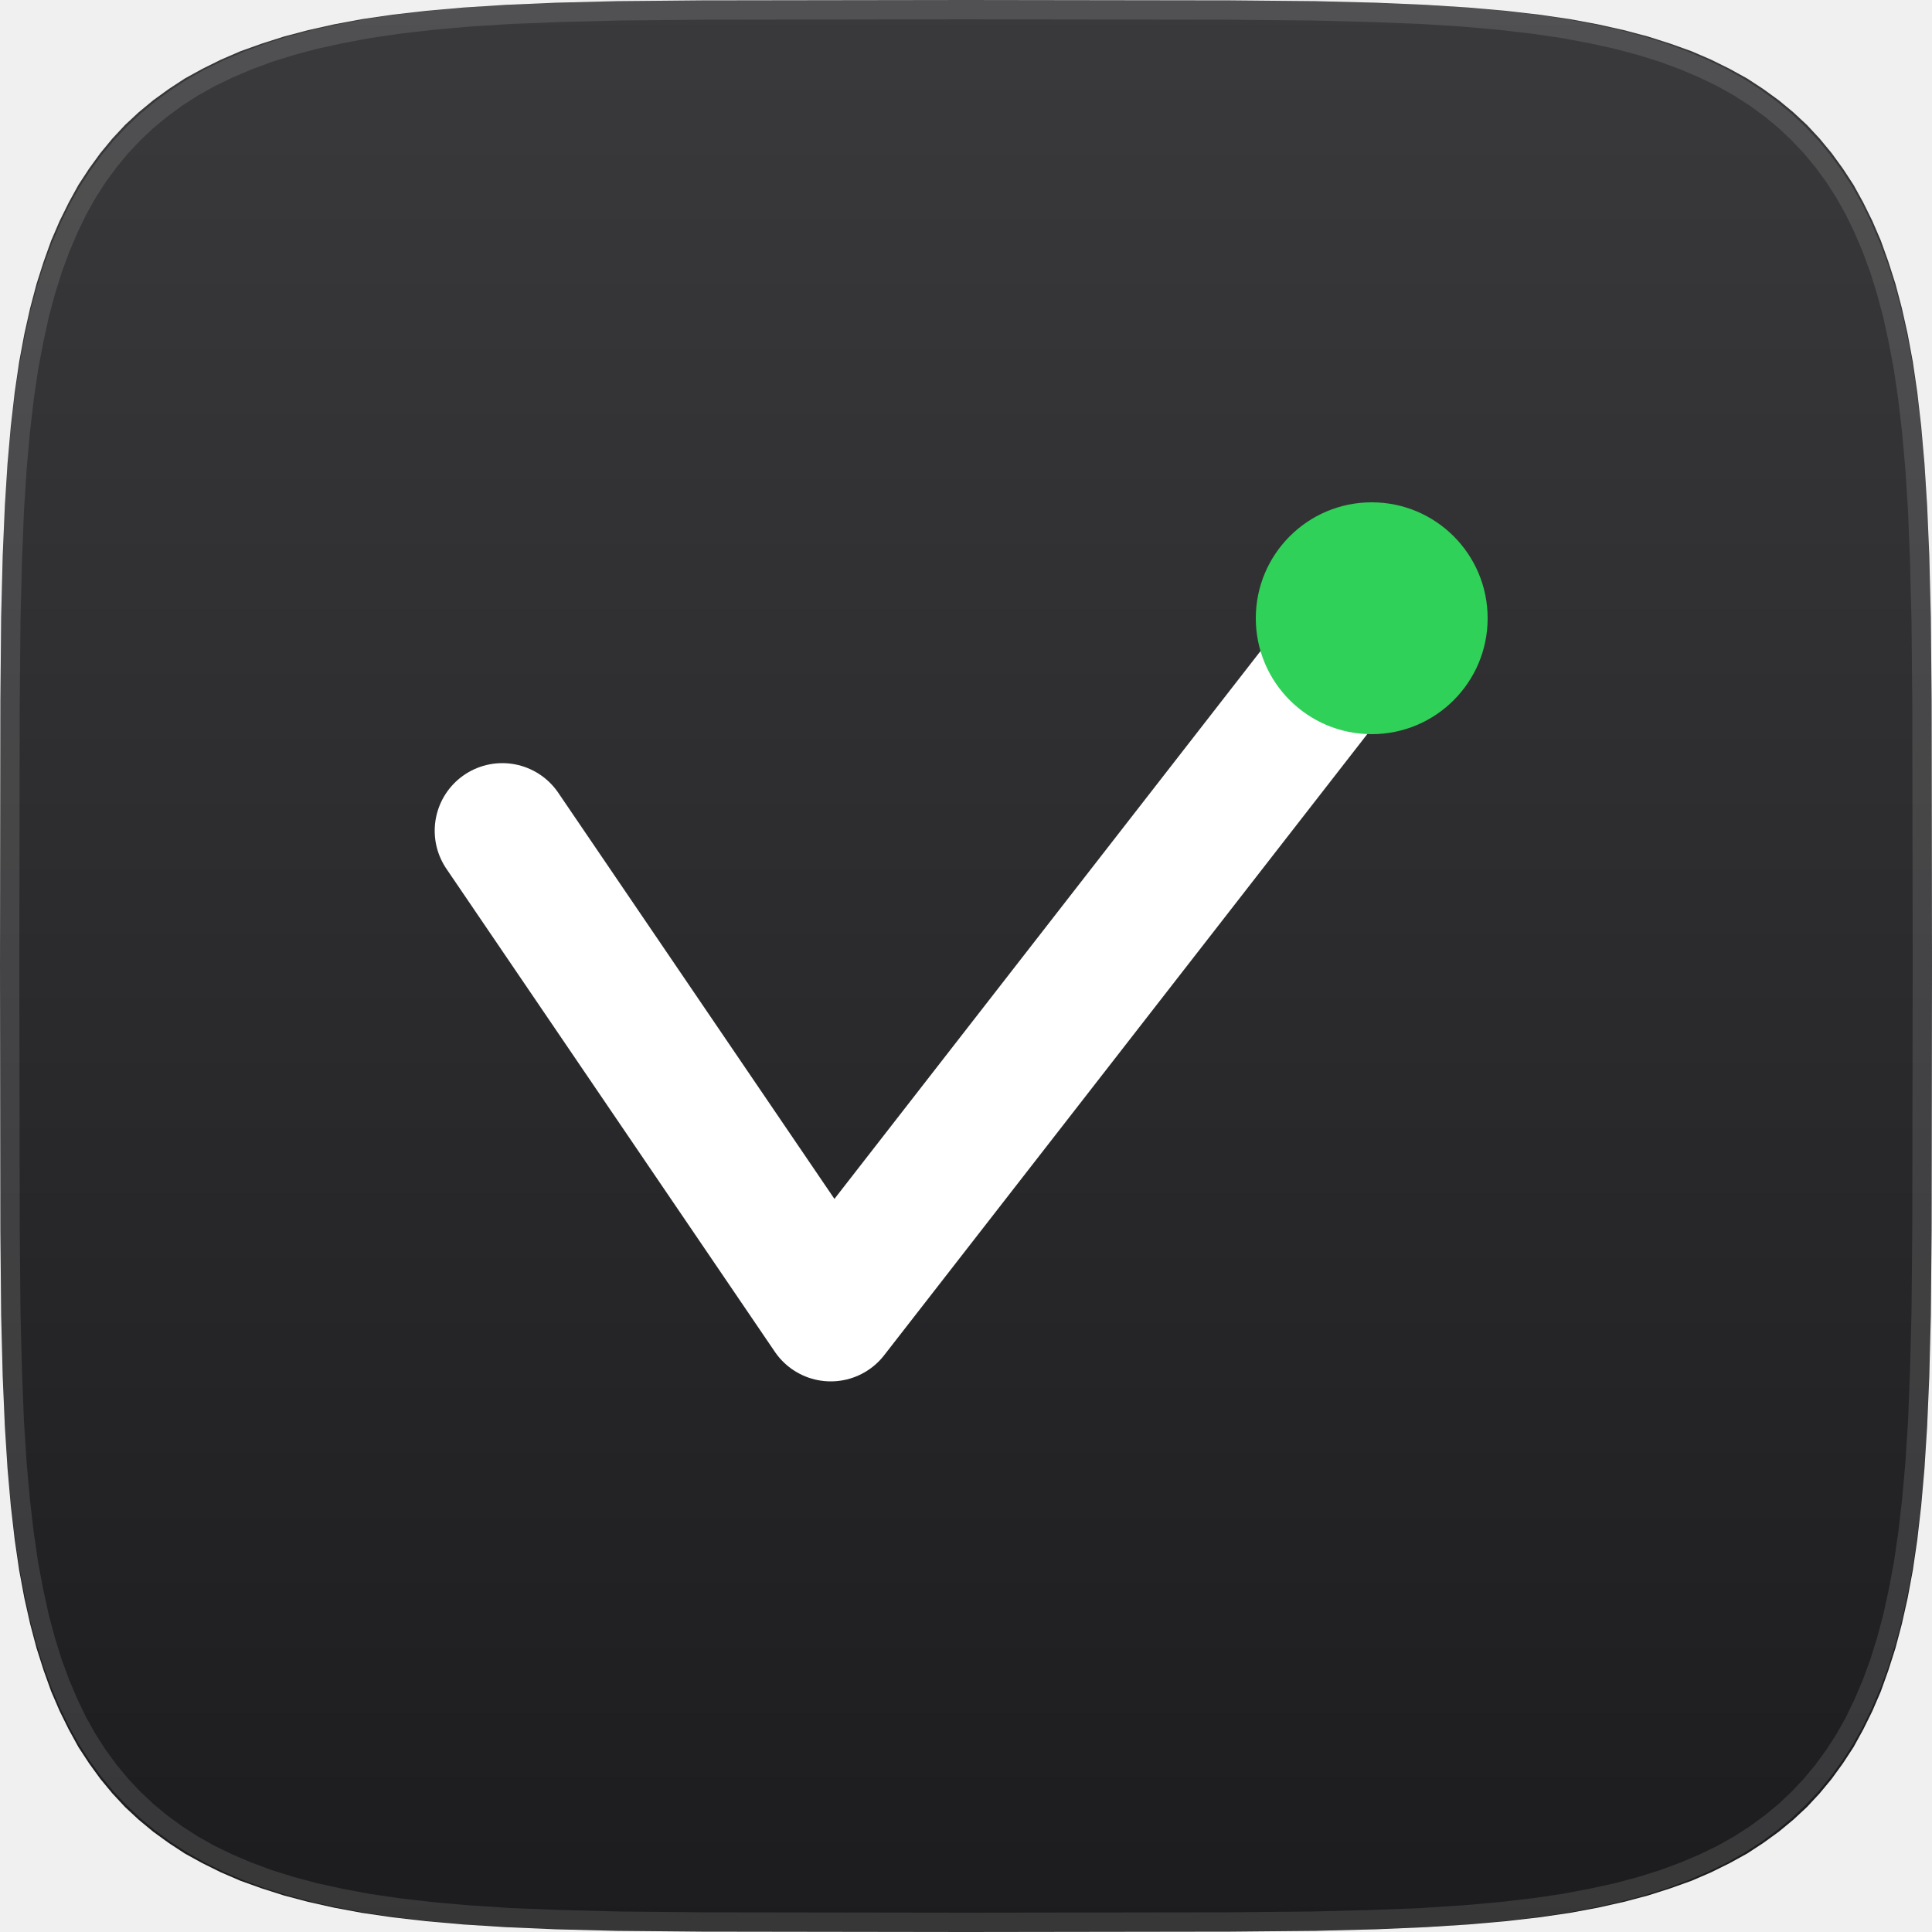
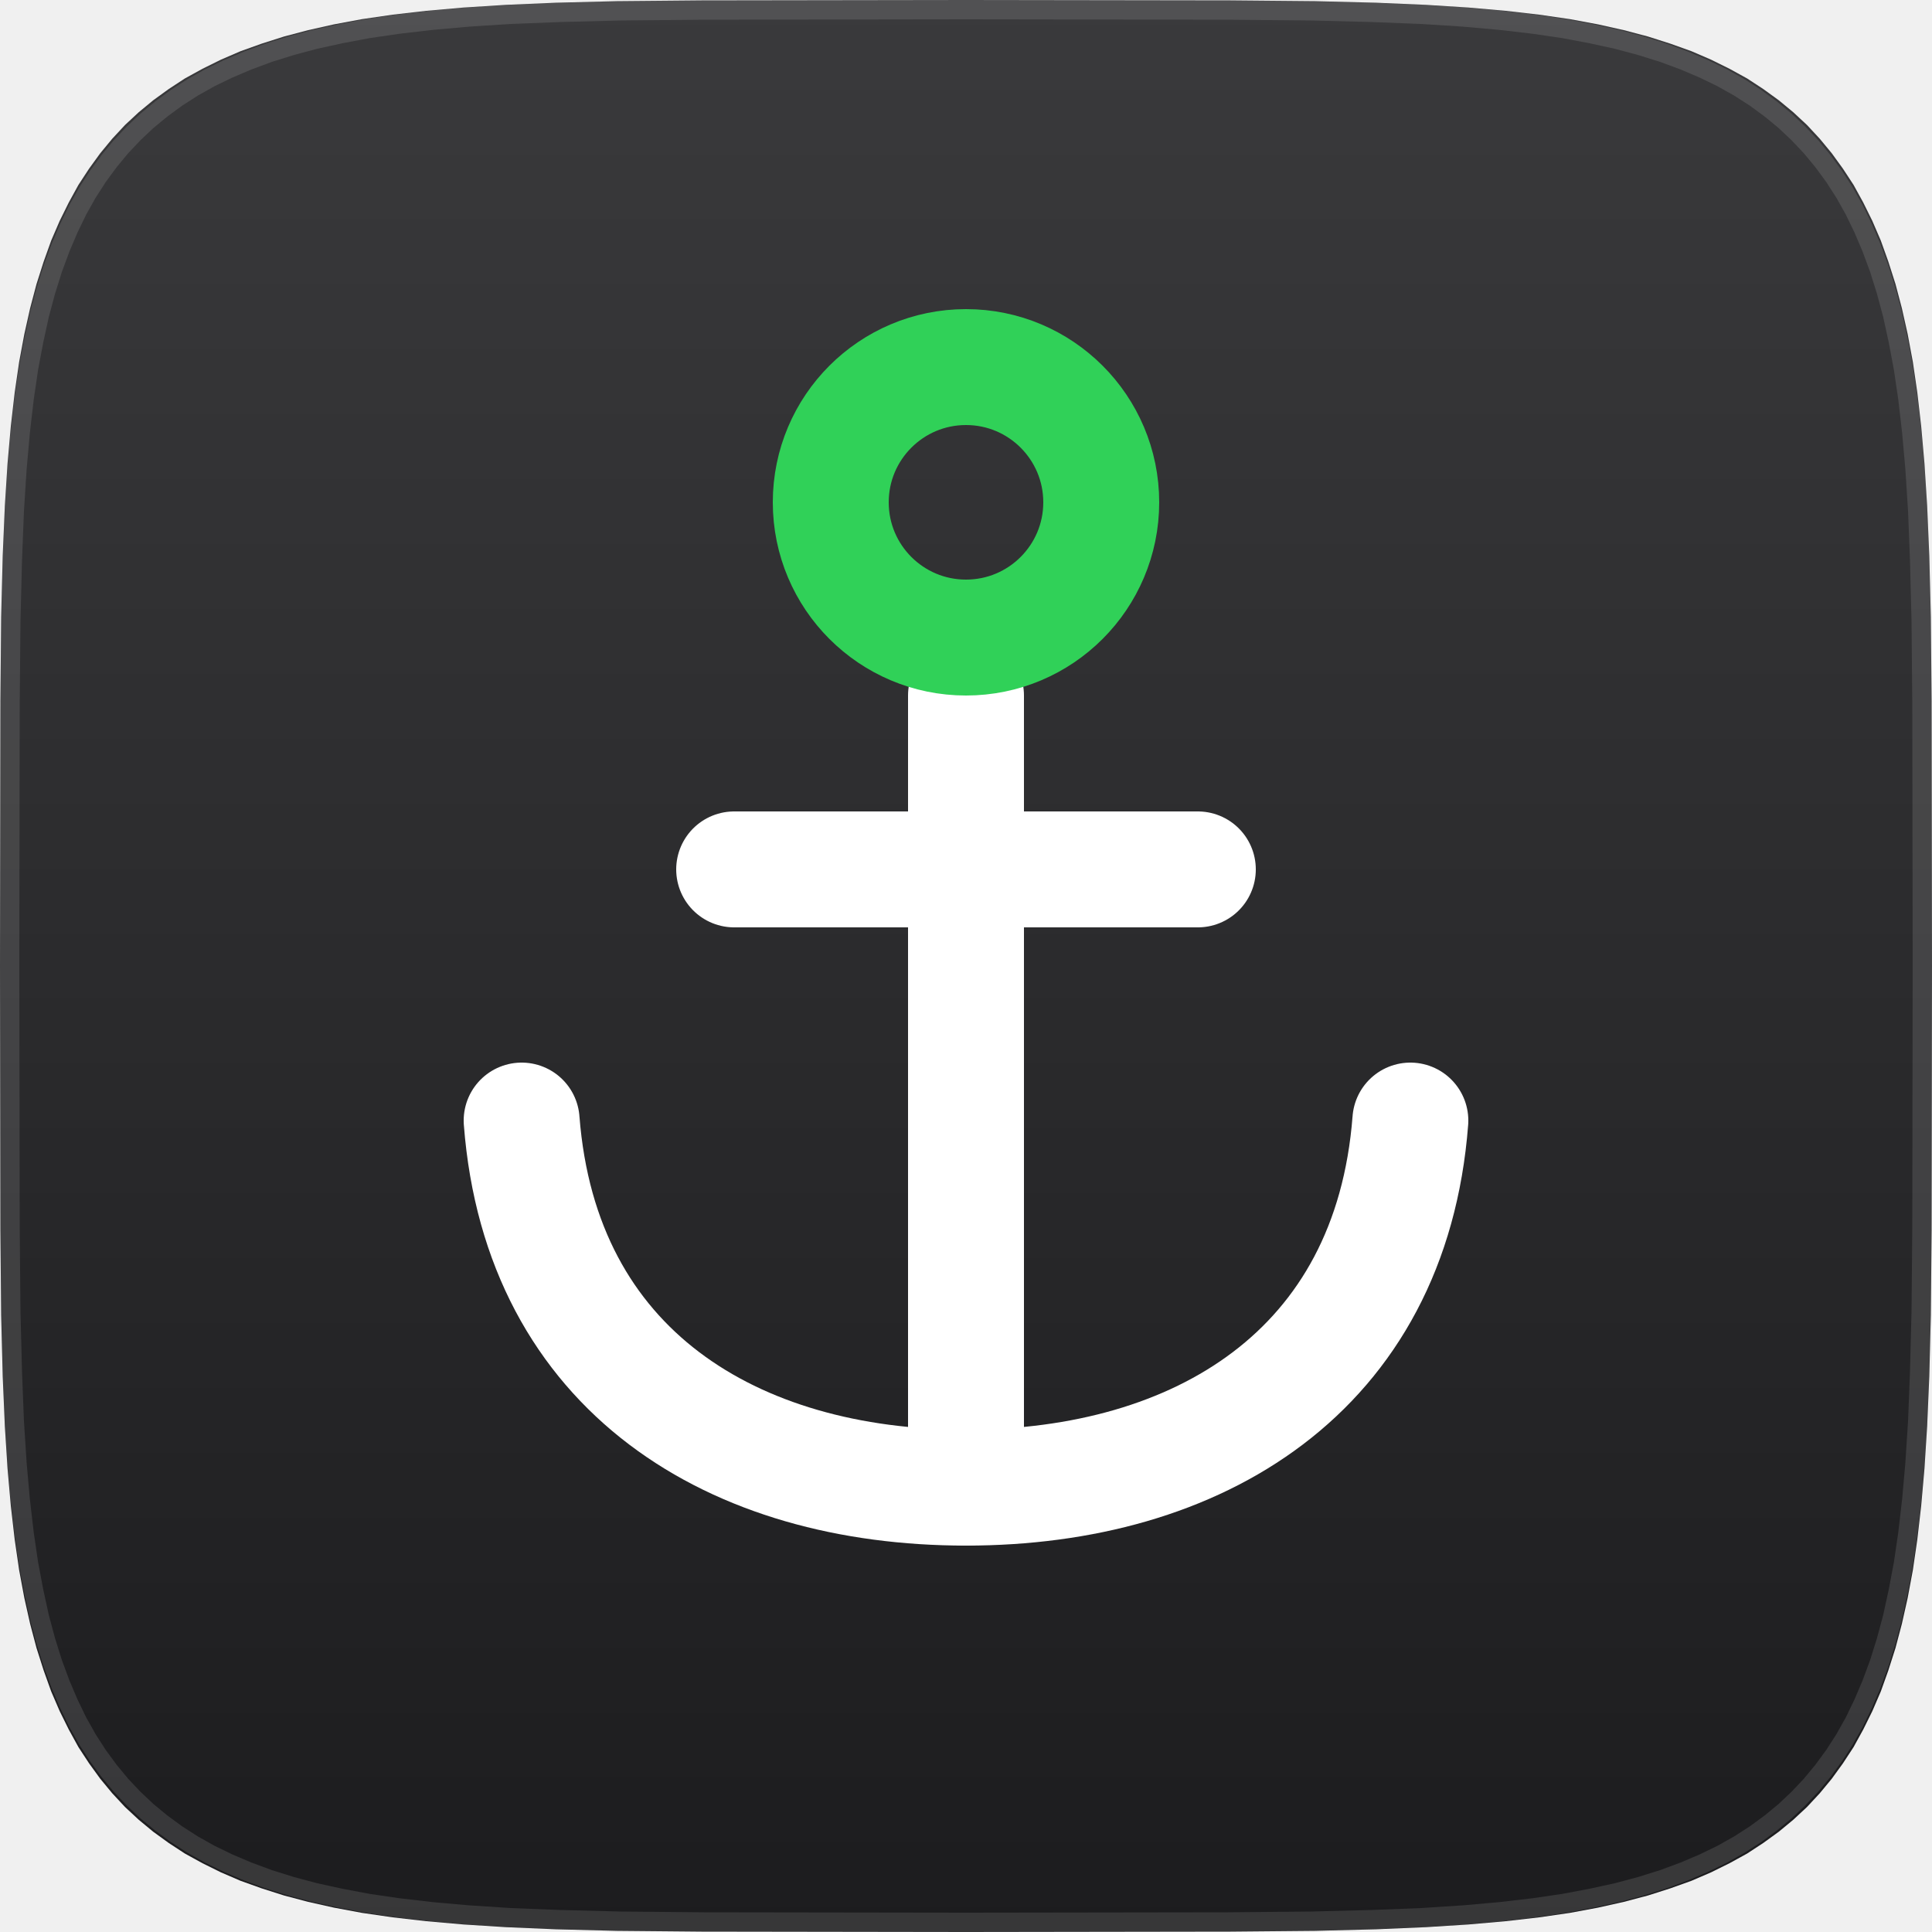
- <svg xmlns="http://www.w3.org/2000/svg" width="100" height="100" viewBox="0 0 100 100" role="img" aria-label="Vigie">
+ <svg xmlns="http://www.w3.org/2000/svg" width="100" height="100" viewBox="0 0 100 100" role="img" aria-label="Ancora">
  <defs>
    <linearGradient id="g" x1="0" y1="0" x2="0" y2="1">
      <stop offset="0" stop-color="#3A3A3C" />
      <stop offset="1" stop-color="#1C1C1E" />
    </linearGradient>
  </defs>
  <path d="M100.00,50.00 L99.98,63.69 L99.94,68.06 L99.86,71.23 L99.75,73.81 L99.61,76.01 L99.44,77.94 L99.24,79.68 L99.01,81.26 L98.74,82.71 L98.44,84.05 L98.11,85.30 L97.74,86.46 L97.35,87.55 L96.91,88.57 L96.44,89.52 L95.94,90.43 L95.39,91.27 L94.81,92.07 L94.19,92.82 L93.53,93.53 L92.82,94.19 L92.07,94.81 L91.27,95.39 L90.43,95.94 L89.52,96.44 L88.57,96.91 L87.55,97.35 L86.46,97.74 L85.30,98.11 L84.05,98.44 L82.71,98.74 L81.26,99.01 L79.68,99.24 L77.94,99.44 L76.01,99.61 L73.81,99.75 L71.23,99.86 L68.06,99.94 L63.69,99.98 L50.00,100.00 L36.31,99.98 L31.94,99.94 L28.77,99.86 L26.19,99.75 L23.99,99.61 L22.06,99.44 L20.32,99.24 L18.74,99.01 L17.29,98.74 L15.95,98.44 L14.70,98.11 L13.54,97.74 L12.45,97.35 L11.43,96.91 L10.48,96.44 L9.57,95.94 L8.73,95.39 L7.93,94.81 L7.18,94.19 L6.47,93.53 L5.81,92.82 L5.19,92.07 L4.61,91.27 L4.06,90.43 L3.56,89.52 L3.09,88.57 L2.65,87.55 L2.26,86.46 L1.89,85.30 L1.56,84.05 L1.26,82.71 L0.99,81.26 L0.76,79.68 L0.56,77.94 L0.39,76.01 L0.25,73.81 L0.14,71.23 L0.06,68.06 L0.02,63.69 L0.00,50.00 L0.02,36.31 L0.06,31.94 L0.14,28.77 L0.25,26.19 L0.39,23.99 L0.56,22.06 L0.76,20.32 L0.99,18.74 L1.26,17.29 L1.56,15.95 L1.89,14.70 L2.26,13.54 L2.65,12.45 L3.09,11.43 L3.56,10.48 L4.06,9.57 L4.61,8.73 L5.19,7.93 L5.81,7.18 L6.47,6.47 L7.18,5.81 L7.93,5.19 L8.73,4.61 L9.57,4.06 L10.48,3.56 L11.43,3.09 L12.45,2.65 L13.54,2.26 L14.70,1.89 L15.95,1.56 L17.29,1.26 L18.74,0.99 L20.32,0.76 L22.06,0.56 L23.99,0.39 L26.19,0.25 L28.77,0.14 L31.94,0.06 L36.31,0.02 L50.00,0.00 L63.69,0.02 L68.06,0.06 L71.23,0.14 L73.81,0.25 L76.01,0.39 L77.94,0.56 L79.68,0.76 L81.26,0.99 L82.71,1.26 L84.05,1.56 L85.30,1.89 L86.46,2.26 L87.55,2.65 L88.57,3.09 L89.52,3.56 L90.43,4.06 L91.27,4.61 L92.07,5.19 L92.82,5.81 L93.53,6.47 L94.19,7.18 L94.81,7.93 L95.39,8.73 L95.94,9.57 L96.44,10.48 L96.91,11.43 L97.35,12.45 L97.74,13.54 L98.11,14.70 L98.44,15.95 L98.74,17.29 L99.01,18.74 L99.24,20.32 L99.44,22.06 L99.61,23.99 L99.75,26.19 L99.86,28.77 L99.94,31.94 L99.98,36.31 Z" fill="url(#g)" />
  <path d="M99.50,50.00 L99.48,63.56 L99.44,67.88 L99.36,71.02 L99.26,73.57 L99.12,75.75 L98.95,77.66 L98.75,79.38 L98.52,80.95 L98.25,82.38 L97.96,83.71 L97.63,84.94 L97.27,86.09 L96.87,87.17 L96.44,88.18 L95.98,89.13 L95.48,90.02 L94.94,90.86 L94.36,91.65 L93.75,92.39 L93.09,93.09 L92.39,93.75 L91.65,94.36 L90.86,94.94 L90.02,95.48 L89.13,95.98 L88.18,96.44 L87.17,96.87 L86.09,97.27 L84.94,97.63 L83.71,97.96 L82.38,98.25 L80.95,98.52 L79.38,98.75 L77.66,98.95 L75.75,99.12 L73.57,99.26 L71.02,99.36 L67.88,99.44 L63.56,99.48 L50.00,99.50 L36.44,99.48 L32.12,99.44 L28.98,99.36 L26.43,99.26 L24.25,99.12 L22.34,98.95 L20.62,98.75 L19.05,98.52 L17.62,98.25 L16.29,97.96 L15.06,97.63 L13.91,97.27 L12.83,96.87 L11.82,96.44 L10.87,95.98 L9.98,95.48 L9.14,94.94 L8.35,94.36 L7.61,93.75 L6.91,93.09 L6.25,92.39 L5.64,91.65 L5.06,90.86 L4.52,90.02 L4.02,89.13 L3.56,88.18 L3.13,87.17 L2.73,86.09 L2.37,84.94 L2.04,83.71 L1.75,82.38 L1.48,80.95 L1.25,79.38 L1.05,77.66 L0.88,75.75 L0.74,73.57 L0.64,71.02 L0.56,67.88 L0.52,63.56 L0.50,50.00 L0.52,36.44 L0.56,32.12 L0.64,28.98 L0.74,26.43 L0.88,24.25 L1.05,22.34 L1.25,20.62 L1.48,19.05 L1.75,17.62 L2.04,16.29 L2.37,15.06 L2.73,13.91 L3.13,12.83 L3.56,11.82 L4.02,10.87 L4.52,9.98 L5.06,9.14 L5.64,8.35 L6.25,7.61 L6.91,6.91 L7.61,6.25 L8.35,5.64 L9.14,5.06 L9.98,4.52 L10.87,4.02 L11.82,3.56 L12.83,3.13 L13.91,2.73 L15.06,2.37 L16.29,2.04 L17.62,1.75 L19.05,1.48 L20.62,1.25 L22.34,1.05 L24.25,0.88 L26.43,0.74 L28.98,0.64 L32.12,0.56 L36.44,0.52 L50.00,0.50 L63.56,0.52 L67.88,0.56 L71.02,0.64 L73.57,0.74 L75.75,0.88 L77.66,1.05 L79.38,1.25 L80.95,1.48 L82.38,1.75 L83.71,2.04 L84.94,2.37 L86.09,2.73 L87.17,3.13 L88.18,3.56 L89.13,4.02 L90.02,4.52 L90.86,5.06 L91.65,5.64 L92.39,6.25 L93.09,6.91 L93.75,7.61 L94.36,8.35 L94.94,9.14 L95.48,9.98 L95.98,10.87 L96.44,11.82 L96.87,12.83 L97.27,13.91 L97.63,15.06 L97.96,16.29 L98.25,17.62 L98.52,19.05 L98.75,20.62 L98.95,22.34 L99.12,24.25 L99.26,26.43 L99.36,28.98 L99.44,32.12 L99.48,36.44 Z" fill="none" stroke="#FFFFFF" stroke-opacity="0.12" stroke-width="1.00" />
-   <path d="M26.00,43.00 L43.00,68.00 L71.00,32.00" fill="none" stroke="#FFFFFF" stroke-width="7.00" stroke-linecap="round" stroke-linejoin="round" />
-   <circle cx="71.00" cy="32.00" r="6.00" fill="#30D158" />
+   <g fill="none" stroke="#FFFFFF" stroke-width="6.00" stroke-linecap="round" stroke-linejoin="round">
+     <path d="M50.00,36.00 L50.00,77.00" />
+     <path d="M38.00,45.00 L62.00,45.00" />
+     <path d="M27.00,58.00 C28.00,71.00 38.00,77.00 50.00,77.00 C62.00,77.00 72.00,71.00 73.00,58.00" />
+   </g>
+   <circle cx="50.00" cy="26.00" r="7.00" fill="none" stroke="#30D158" stroke-width="6.00" />
</svg>
